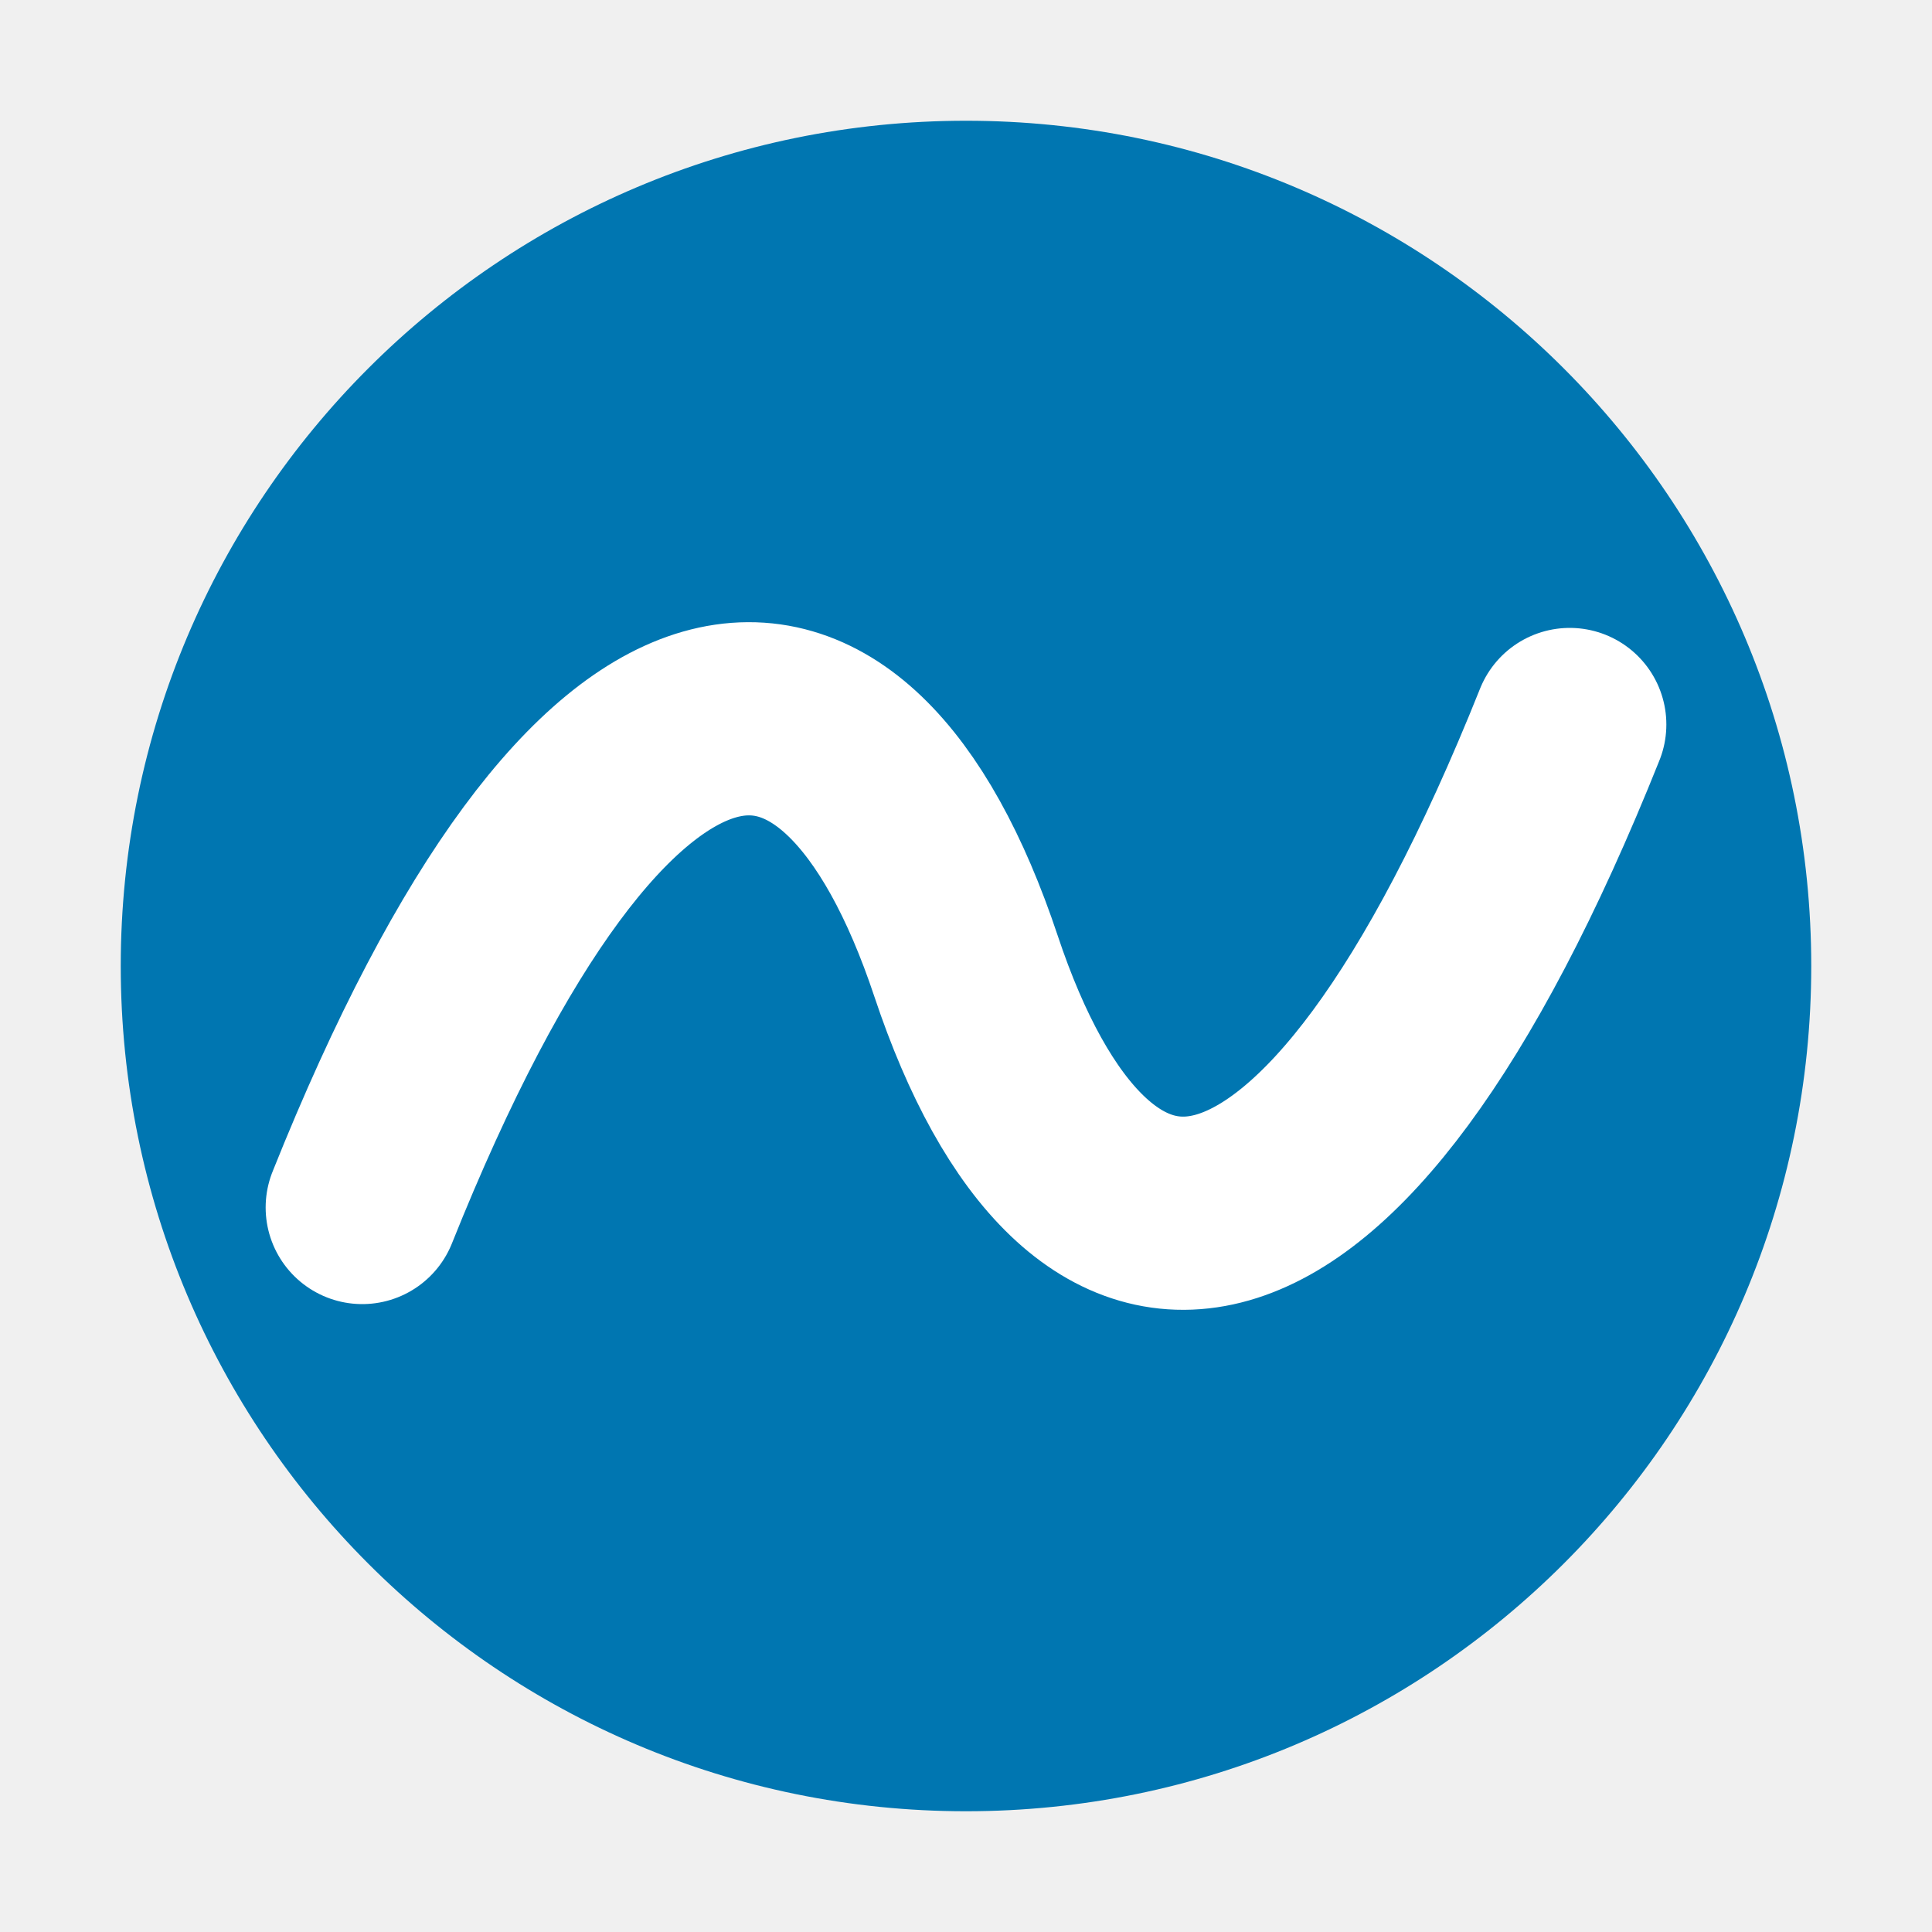
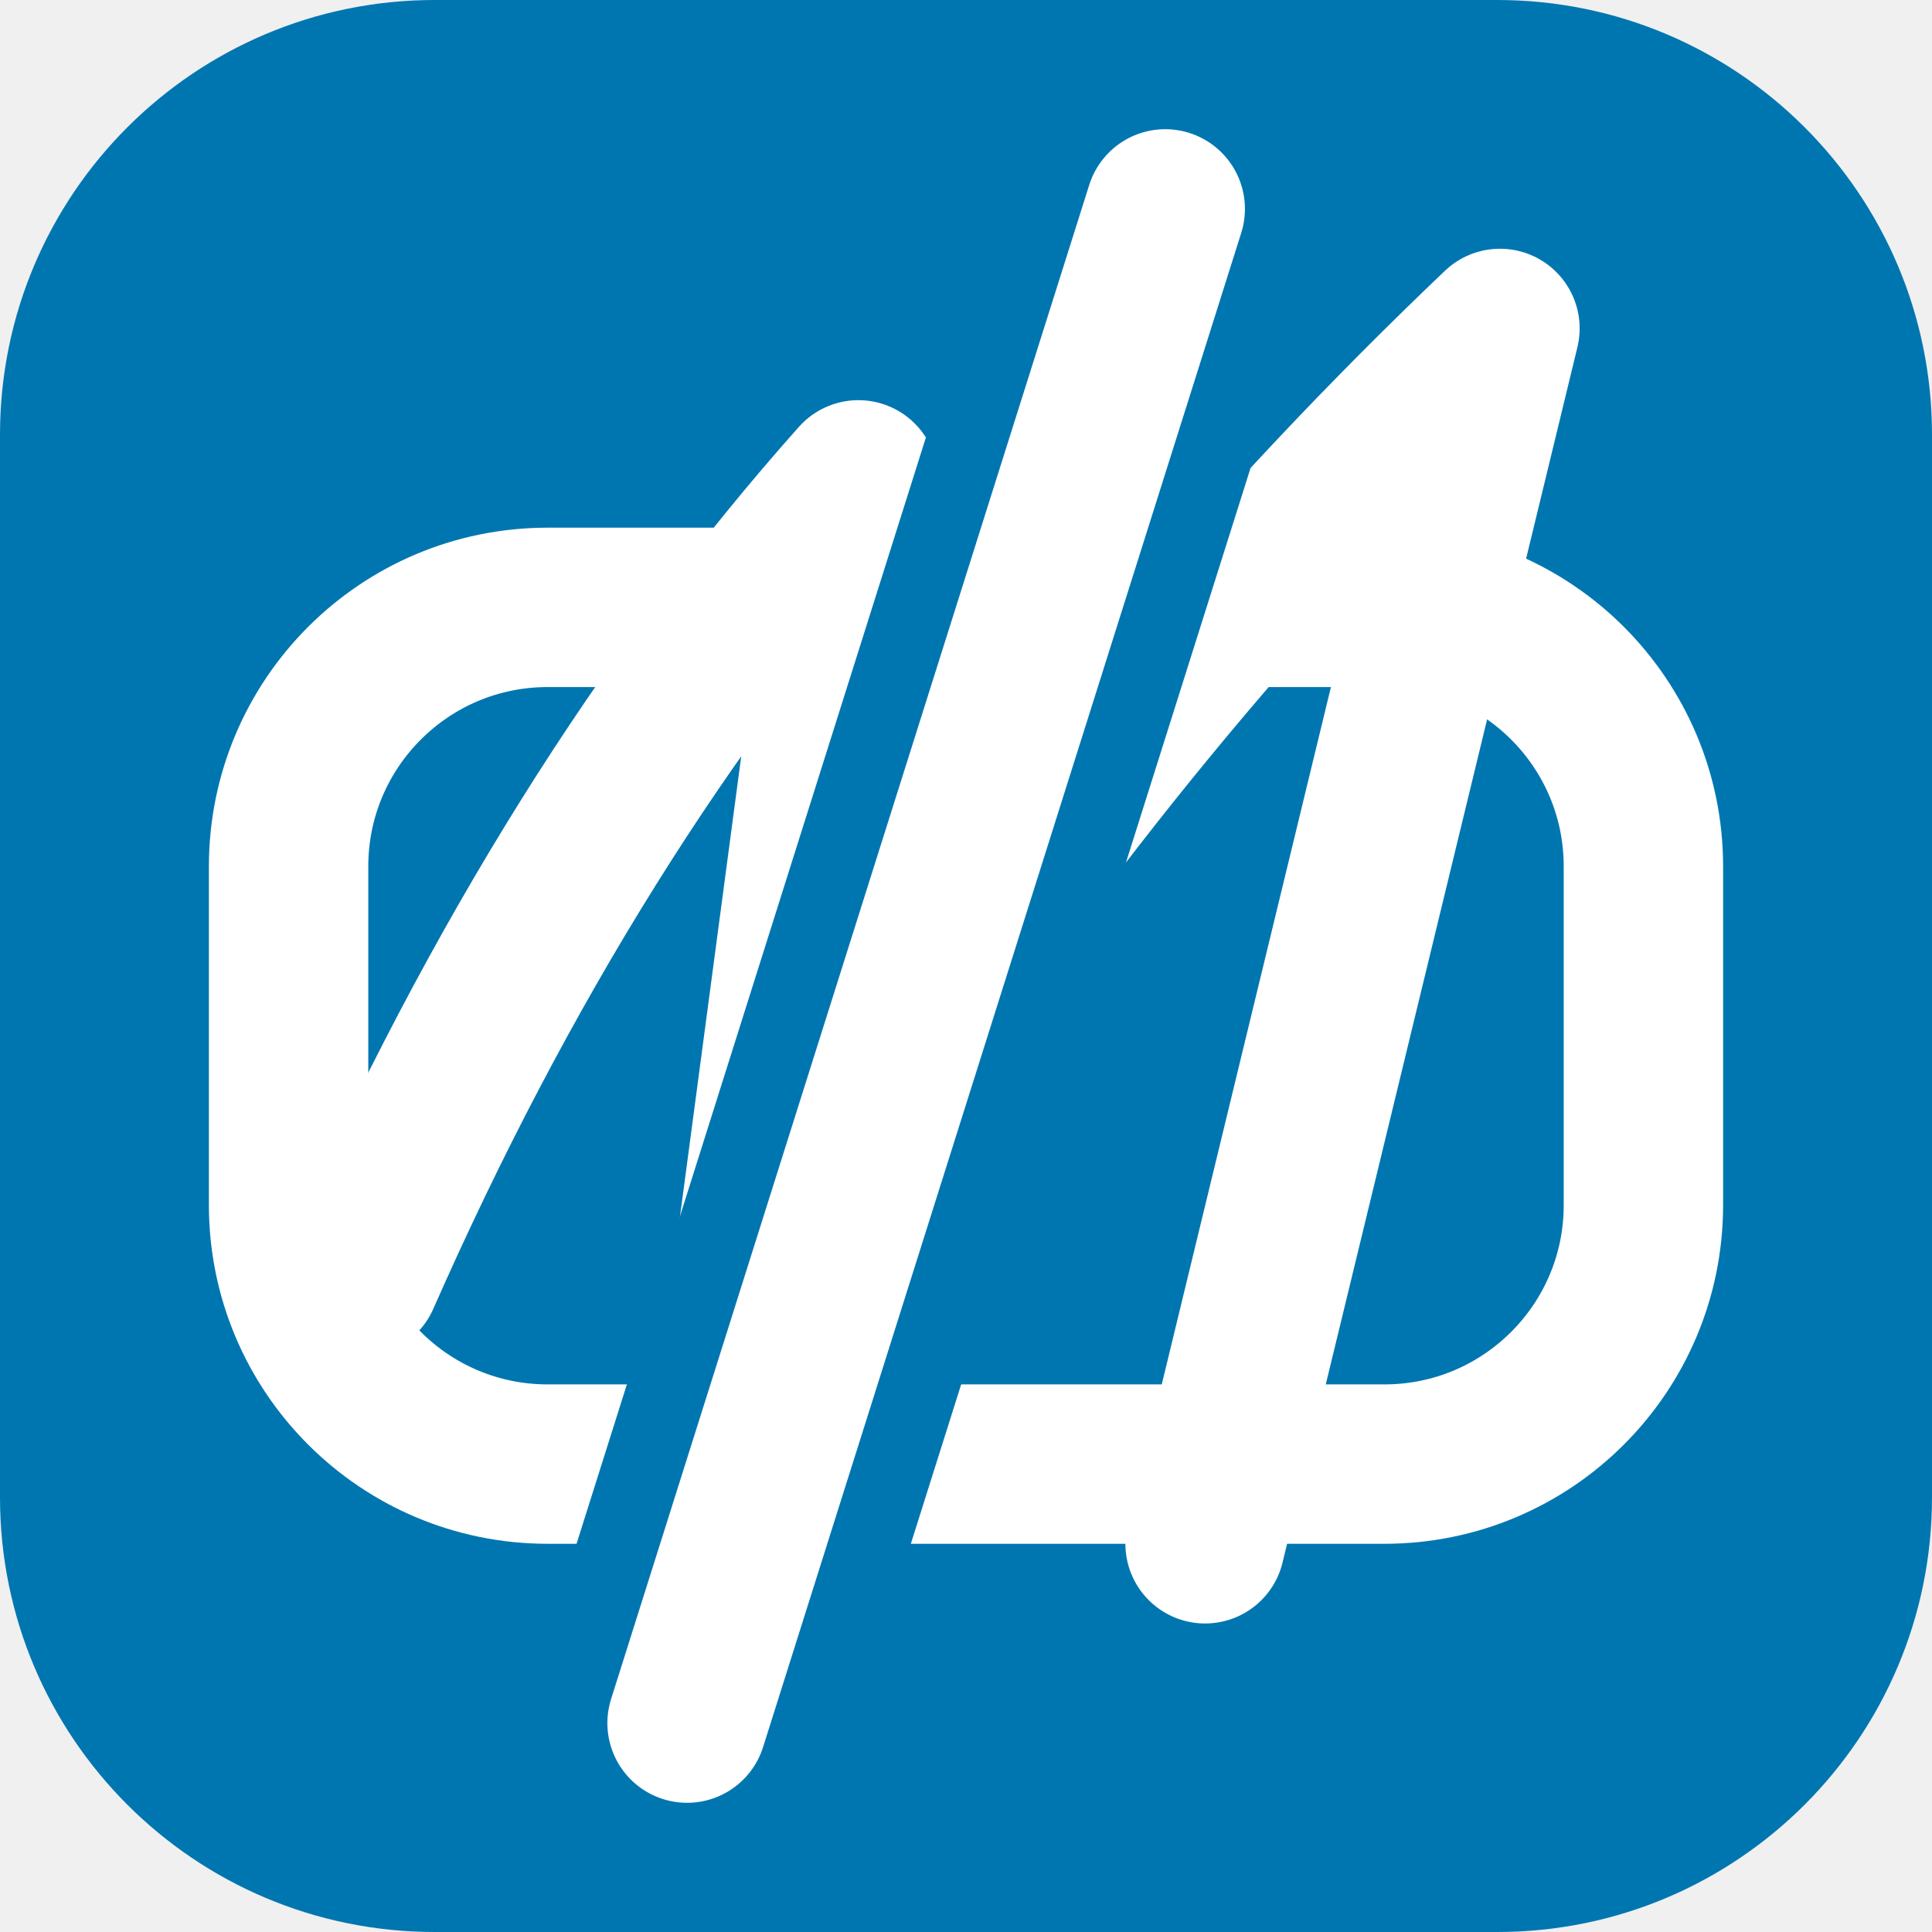
- <svg xmlns="http://www.w3.org/2000/svg" viewBox="0 0 16 16">
-   <circle cx="8" cy="8" r="7" fill="#0076b1" />
-   <path d="M3 10c2-5 4-5 5-2s3 3 5-2" stroke="#ffffff" stroke-width="1.6" stroke-linecap="round" fill="none" />
+ <svg xmlns="http://www.w3.org/2000/svg" viewBox="0 0 40 40" fill="none" stroke="#fff" stroke-width="4" stroke-linecap="round" stroke-linejoin="round">
+   <rect width="40" height="40" rx="9" fill="#0076b1" stroke="none" />
+   <mask id="cut" maskUnits="userSpaceOnUse" x="0" y="0" width="40" height="40">
+     <rect width="40" height="40" fill="#fff" stroke="none" />
+     <path d="M25 1 13 39" stroke="#000" stroke-width="8" />
+   </mask>
+   <g transform="translate(3.5 3.5) scale(.825)">
+     <g mask="url(#cut)">
+       <rect x="3" y="11" width="34" height="21.5" rx="6.5" />
+       <path d="M4.8 27.8Q10 16 17.3 7.8L14 32.6M18.6 21.5Q25 12 33.4 4L26 34.5" />
+     </g>
+     <path d="M25 1 13 39" />
+   </g>
</svg>
